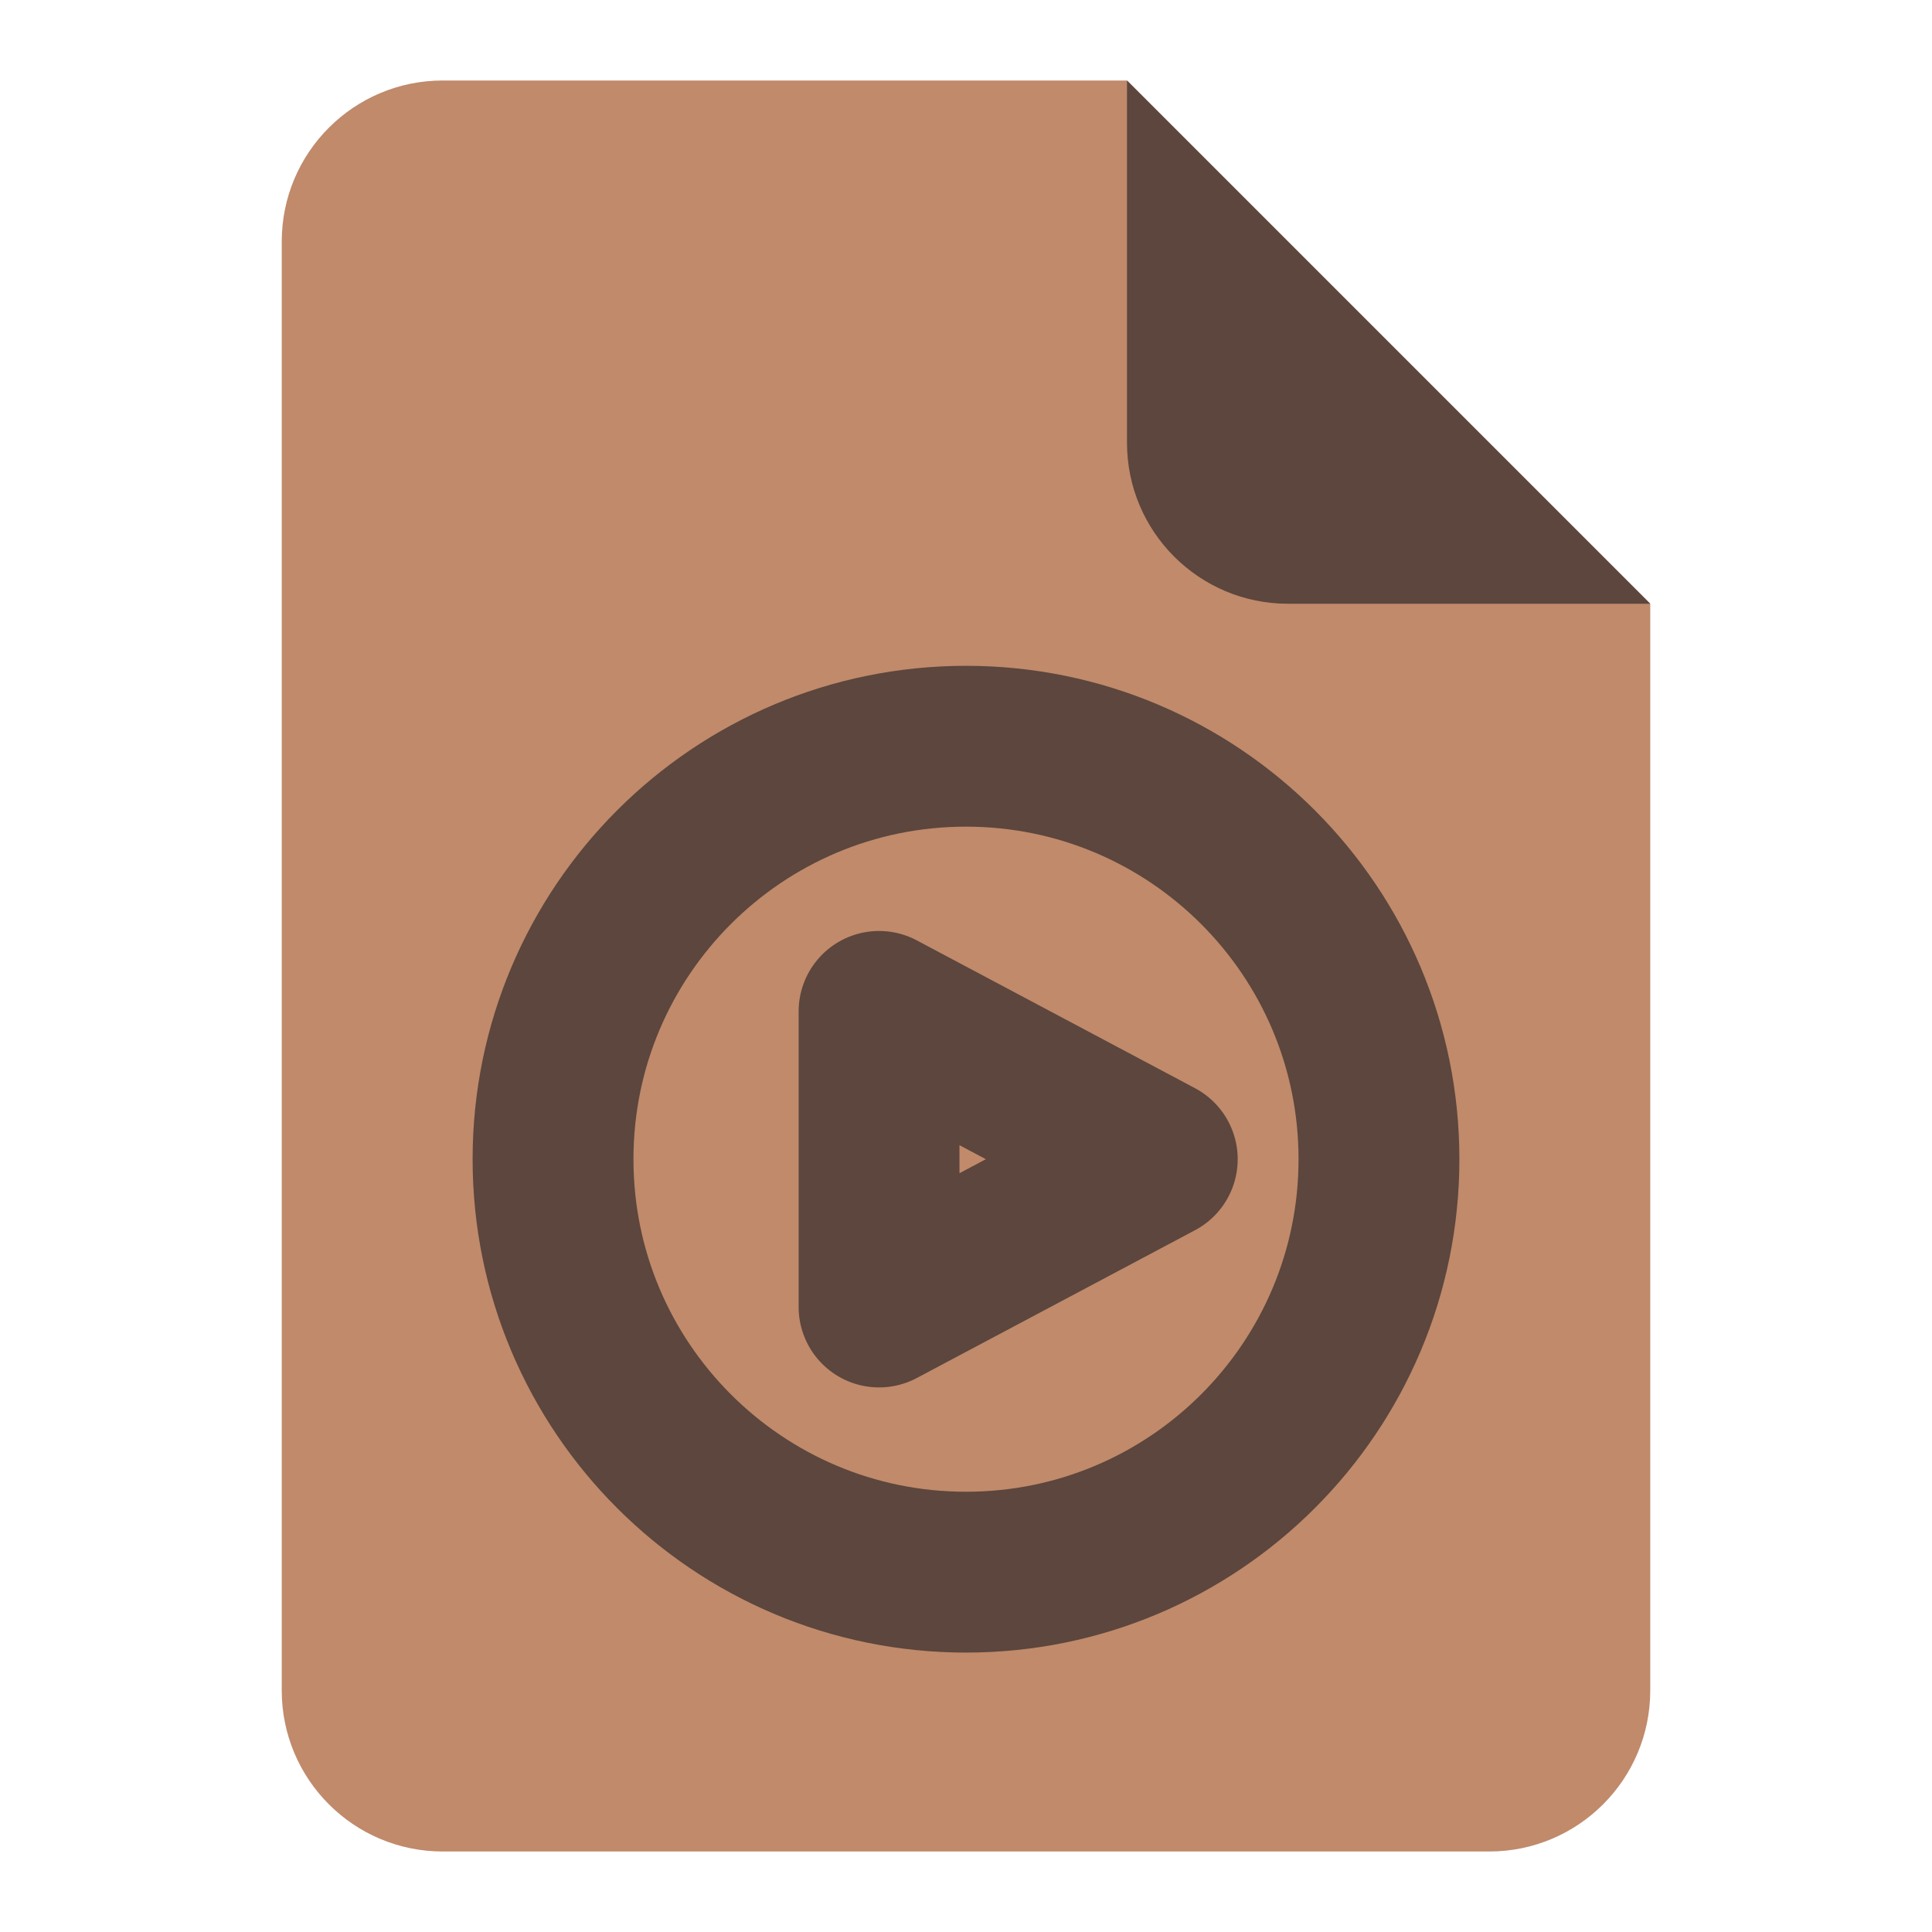
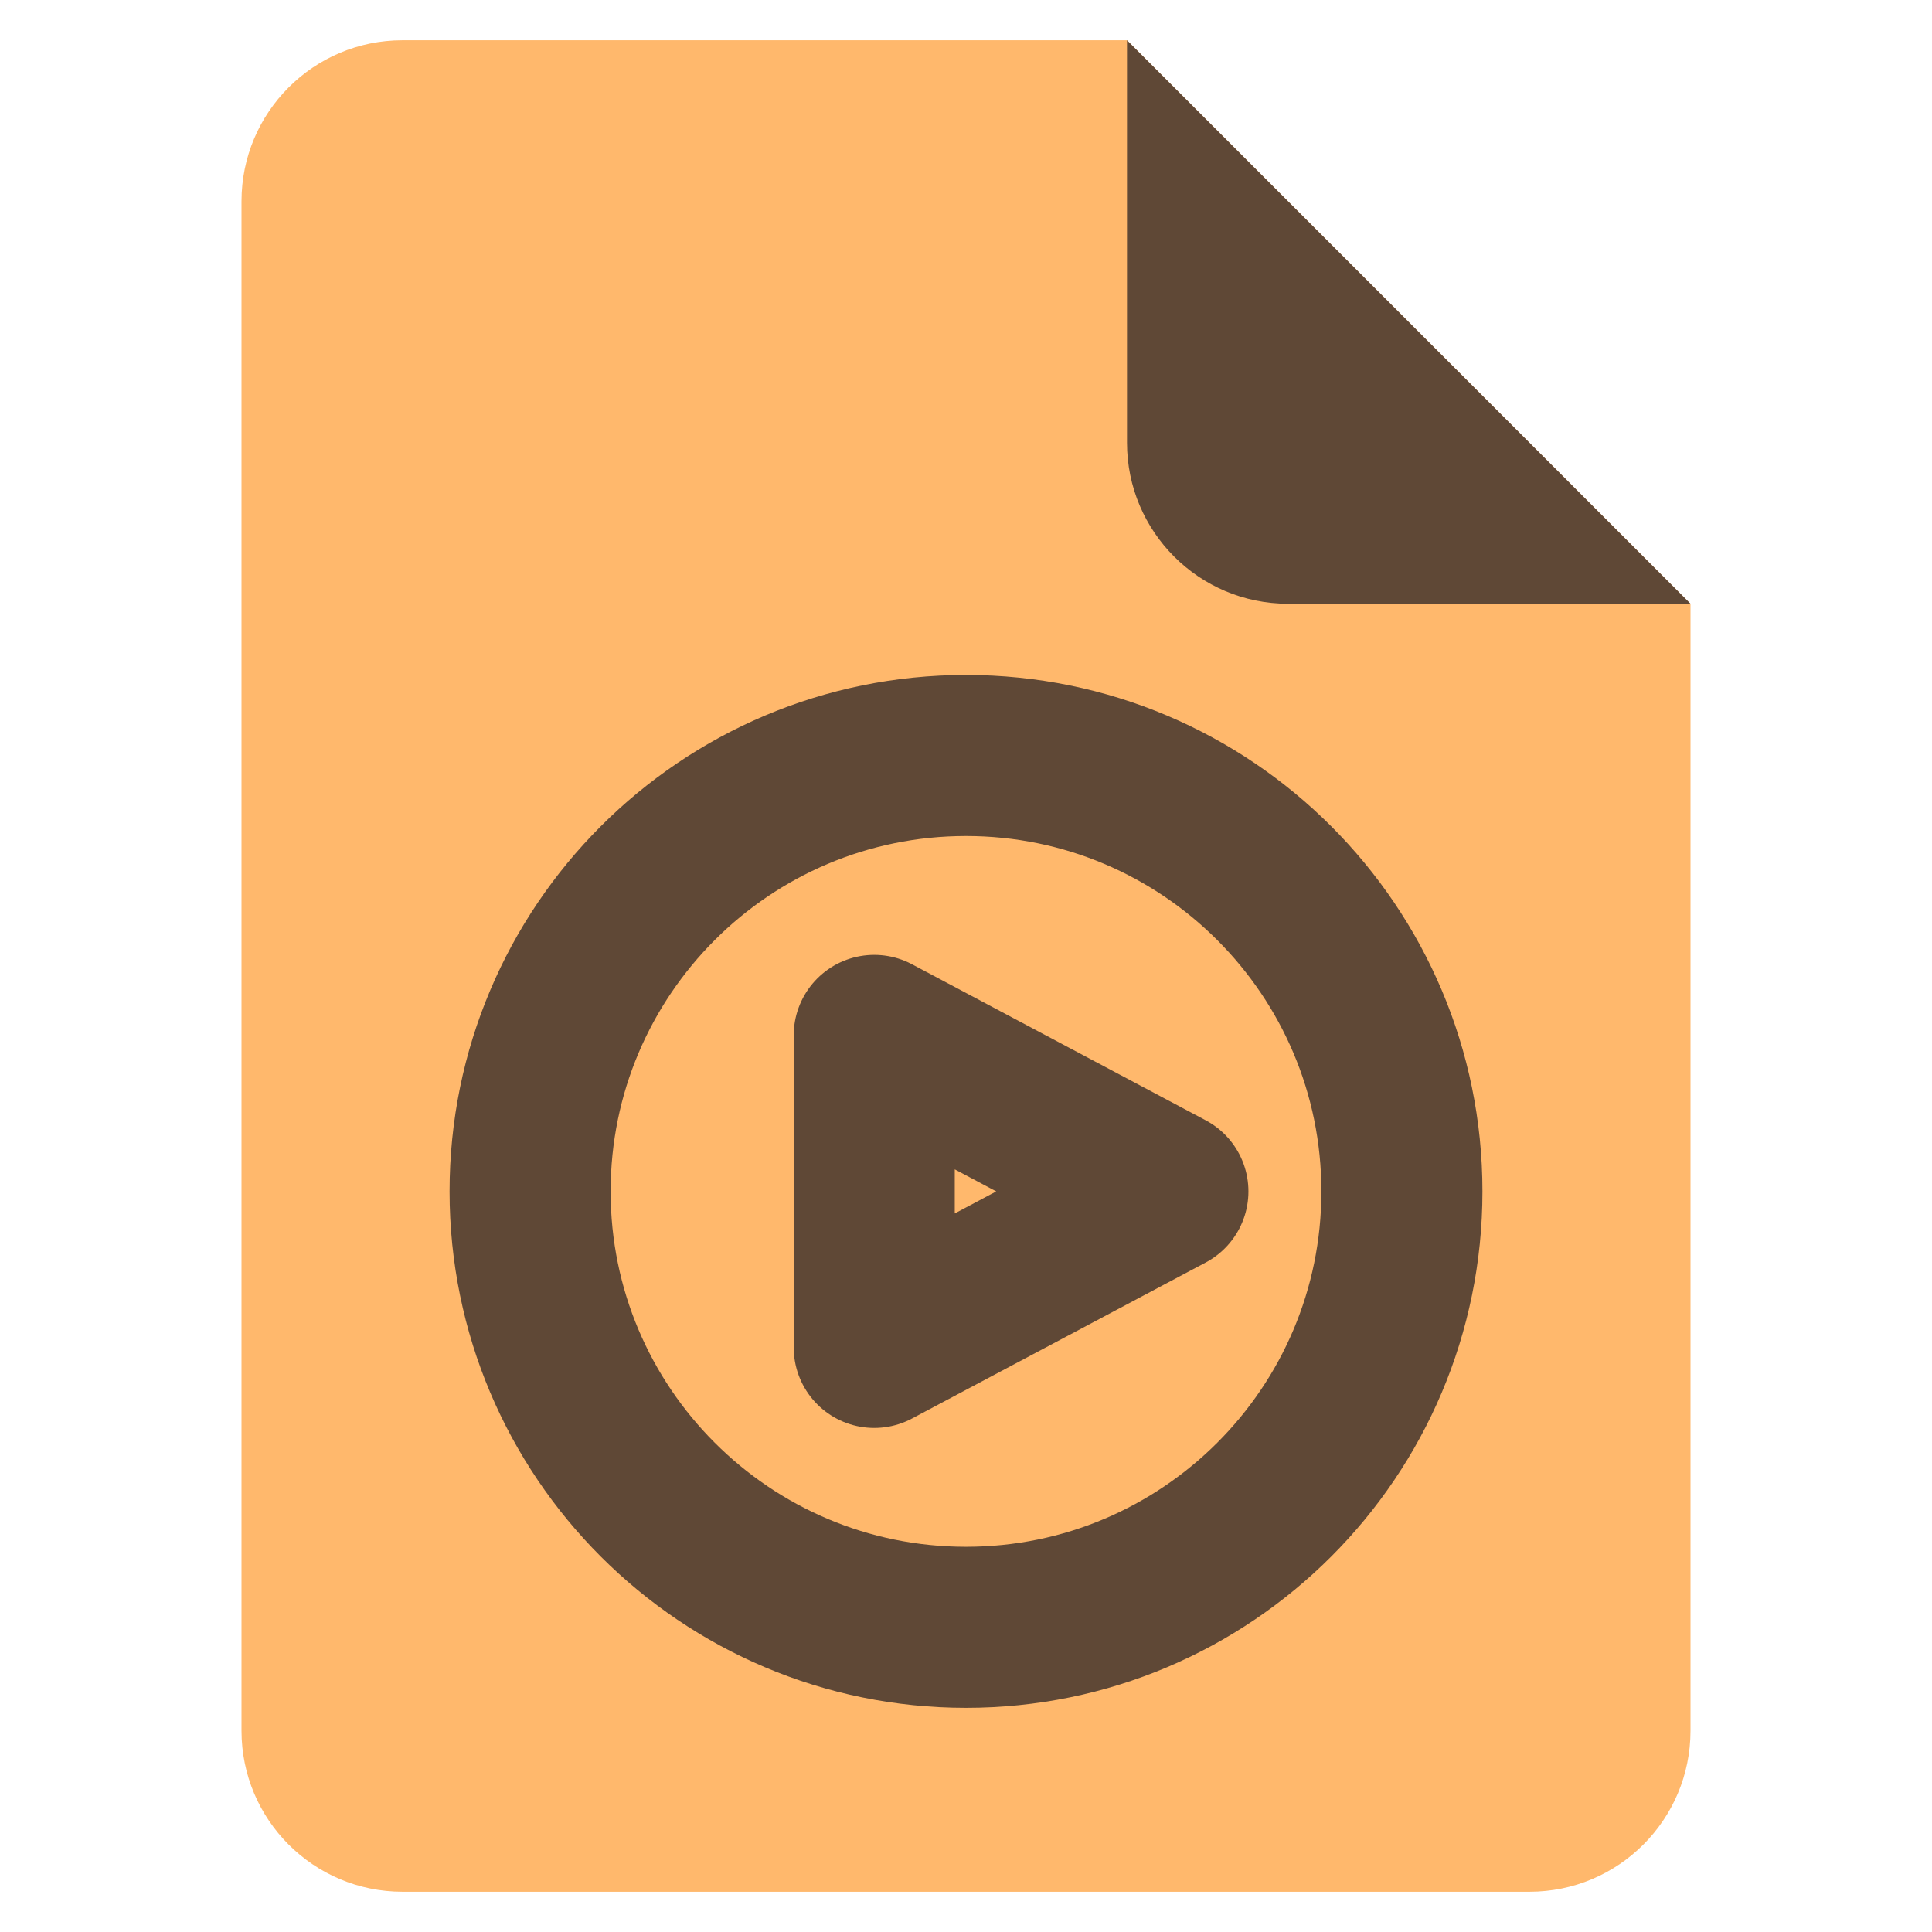
- <svg xmlns="http://www.w3.org/2000/svg" viewBox="0 0 24 24" width="24" height="24" fill="#C08A6B" stroke="none">
-   <path d="M14 1H5.5a2 2 0 0 0-2 2v18a2 2 0 0 0 2 2h13a2 2 0 0 0 2-2V7.5z" />
-   <path d="M14 1v4.5a2 2 0 0 0 2 2h4.5z" fill="#5C463D" />
-   <g transform="translate(5.52 7.92) scale(0.54)" fill="none" stroke="#5C463D" stroke-width="3.7" stroke-linecap="round" stroke-linejoin="round">
+ <svg xmlns="http://www.w3.org/2000/svg" viewBox="0 0 24 24" width="24" height="24" fill="#FFB86C" stroke="none">
+   <path d="M14 .5H5a2 2 0 0 0-2 2v19a2 2 0 0 0 2 2h14a2 2 0 0 0 2-2V7.5z" />
+   <path d="M14 .5v5a2 2 0 0 0 2 2h5z" fill="#5F4836" />
+   <g transform="translate(5.16 7.96) scale(0.57)" fill="none" stroke="#5F4836" stroke-width="3.51" stroke-linecap="round" stroke-linejoin="round">
    <circle cx="12" cy="12" r="9.5" />
    <path d="M10 8.6 16.4 12 10 15.4z" />
  </g>
</svg>
